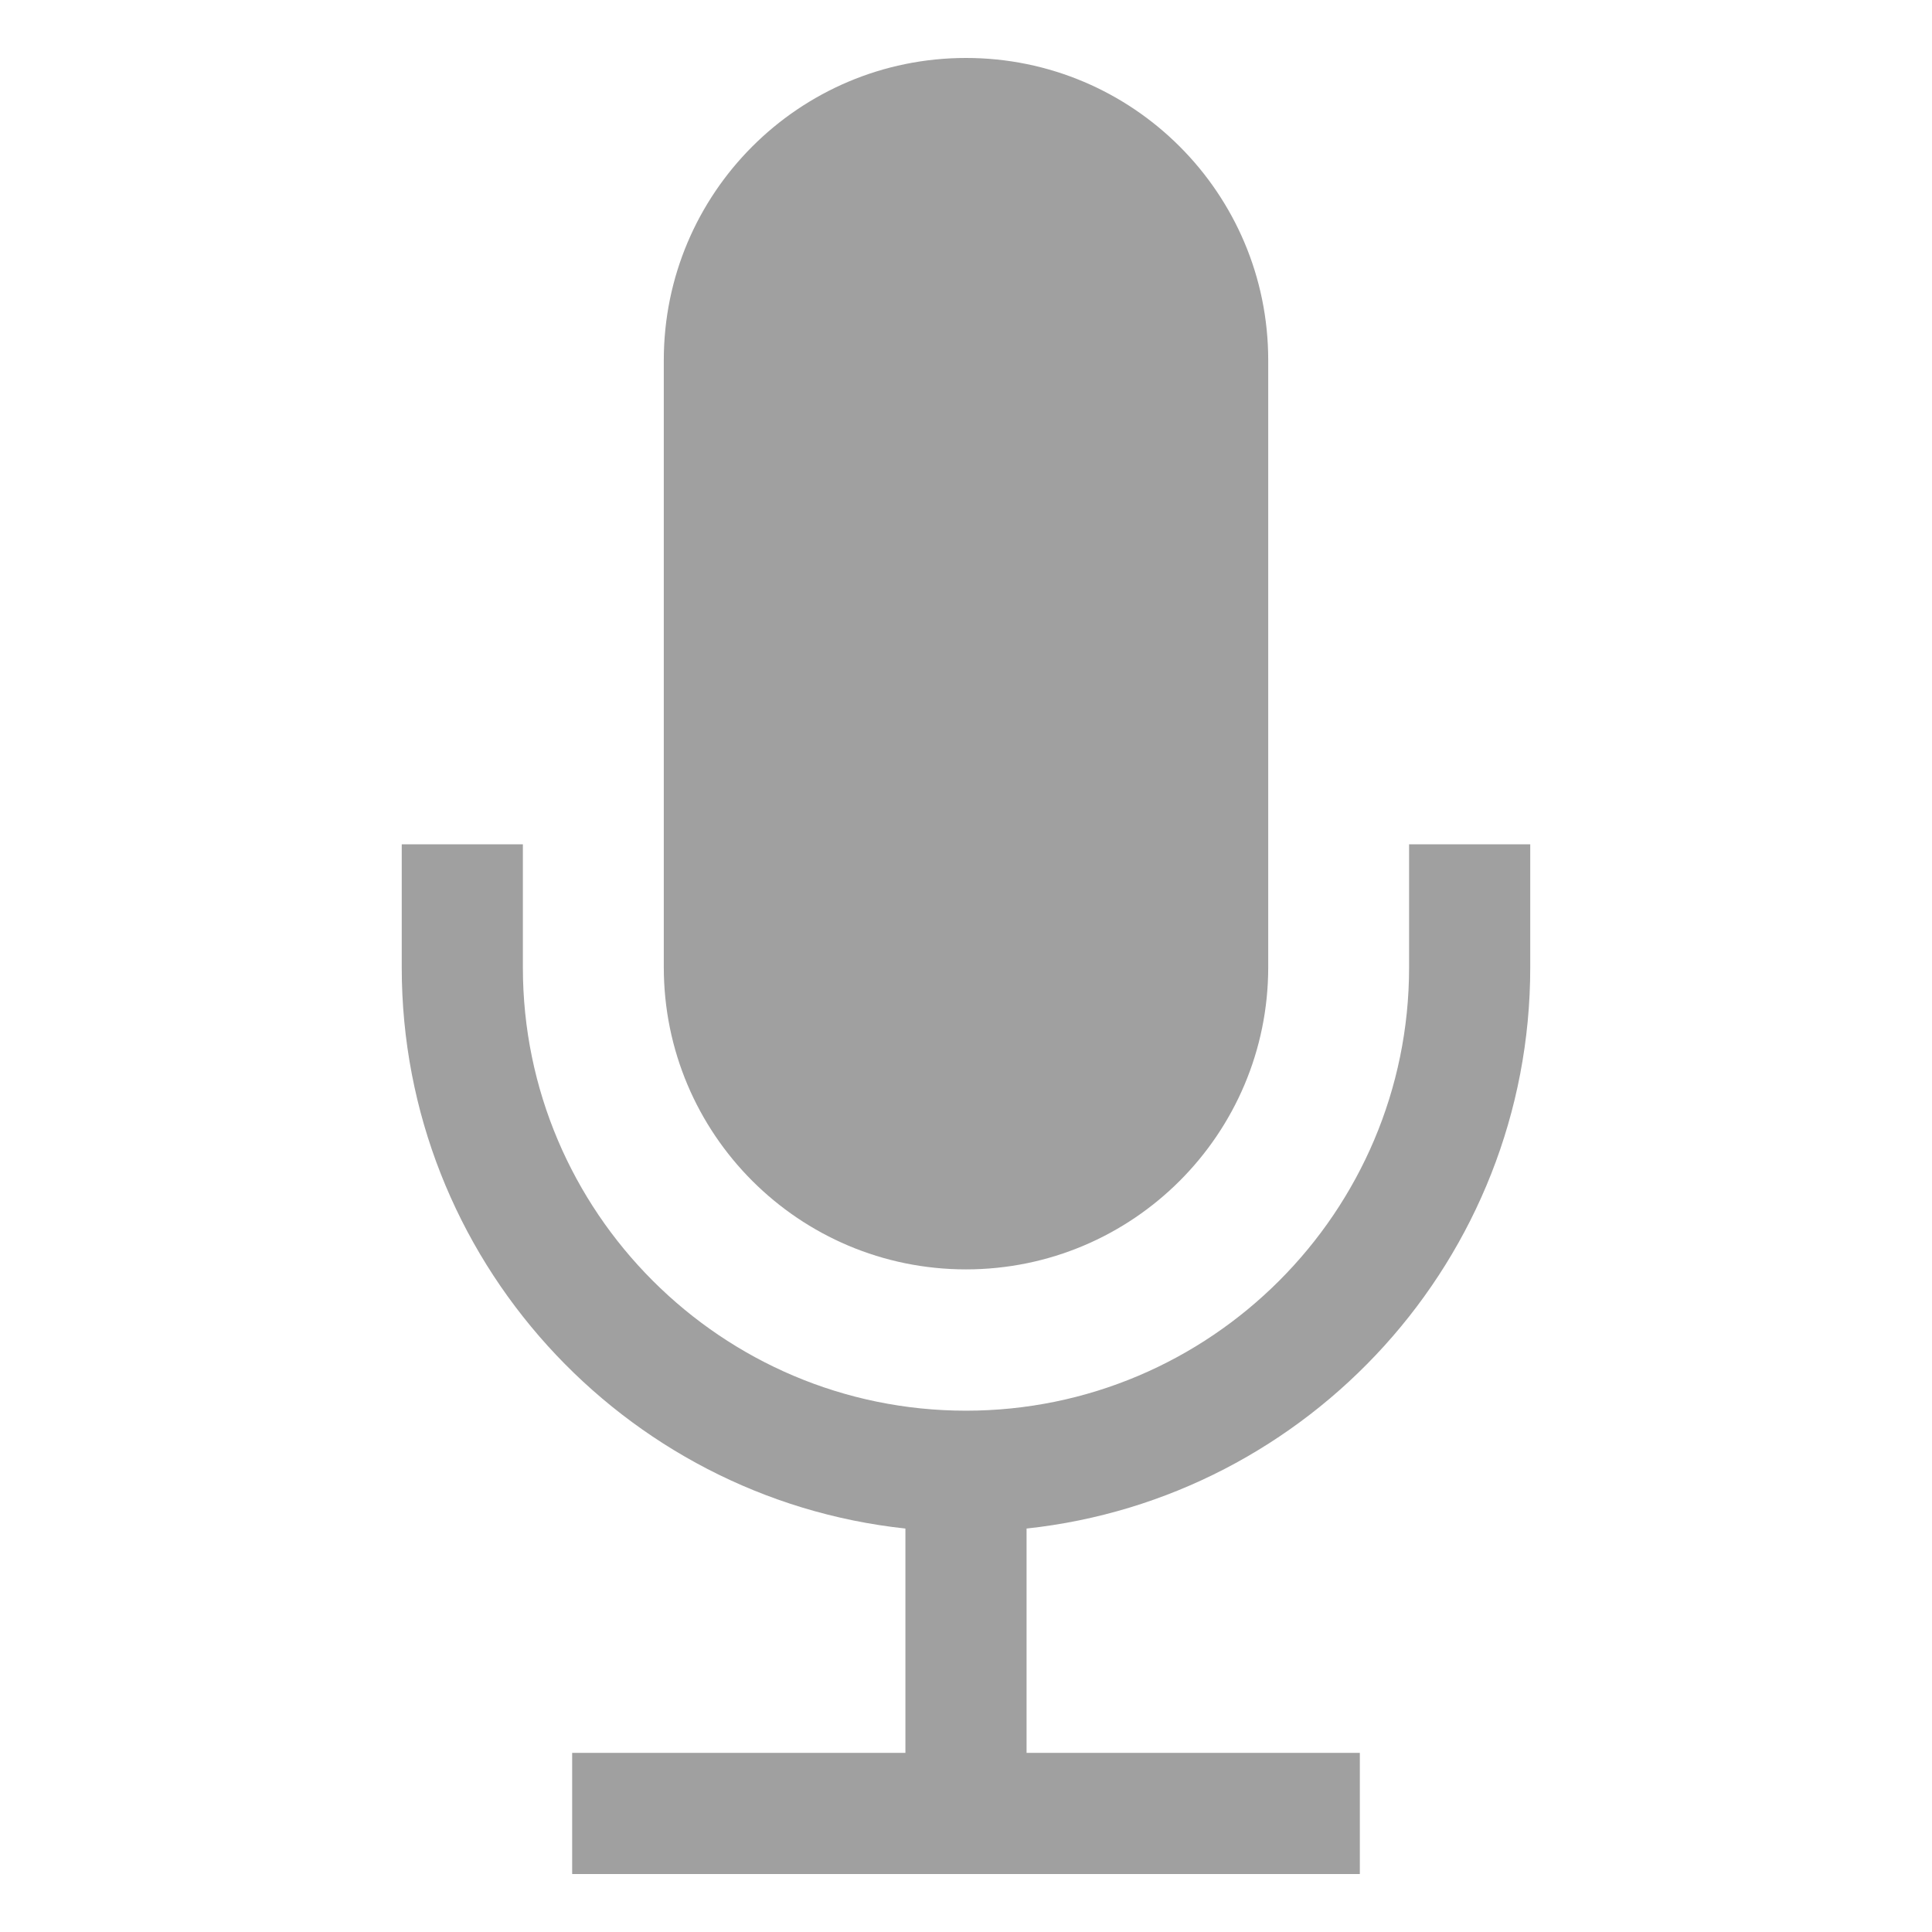
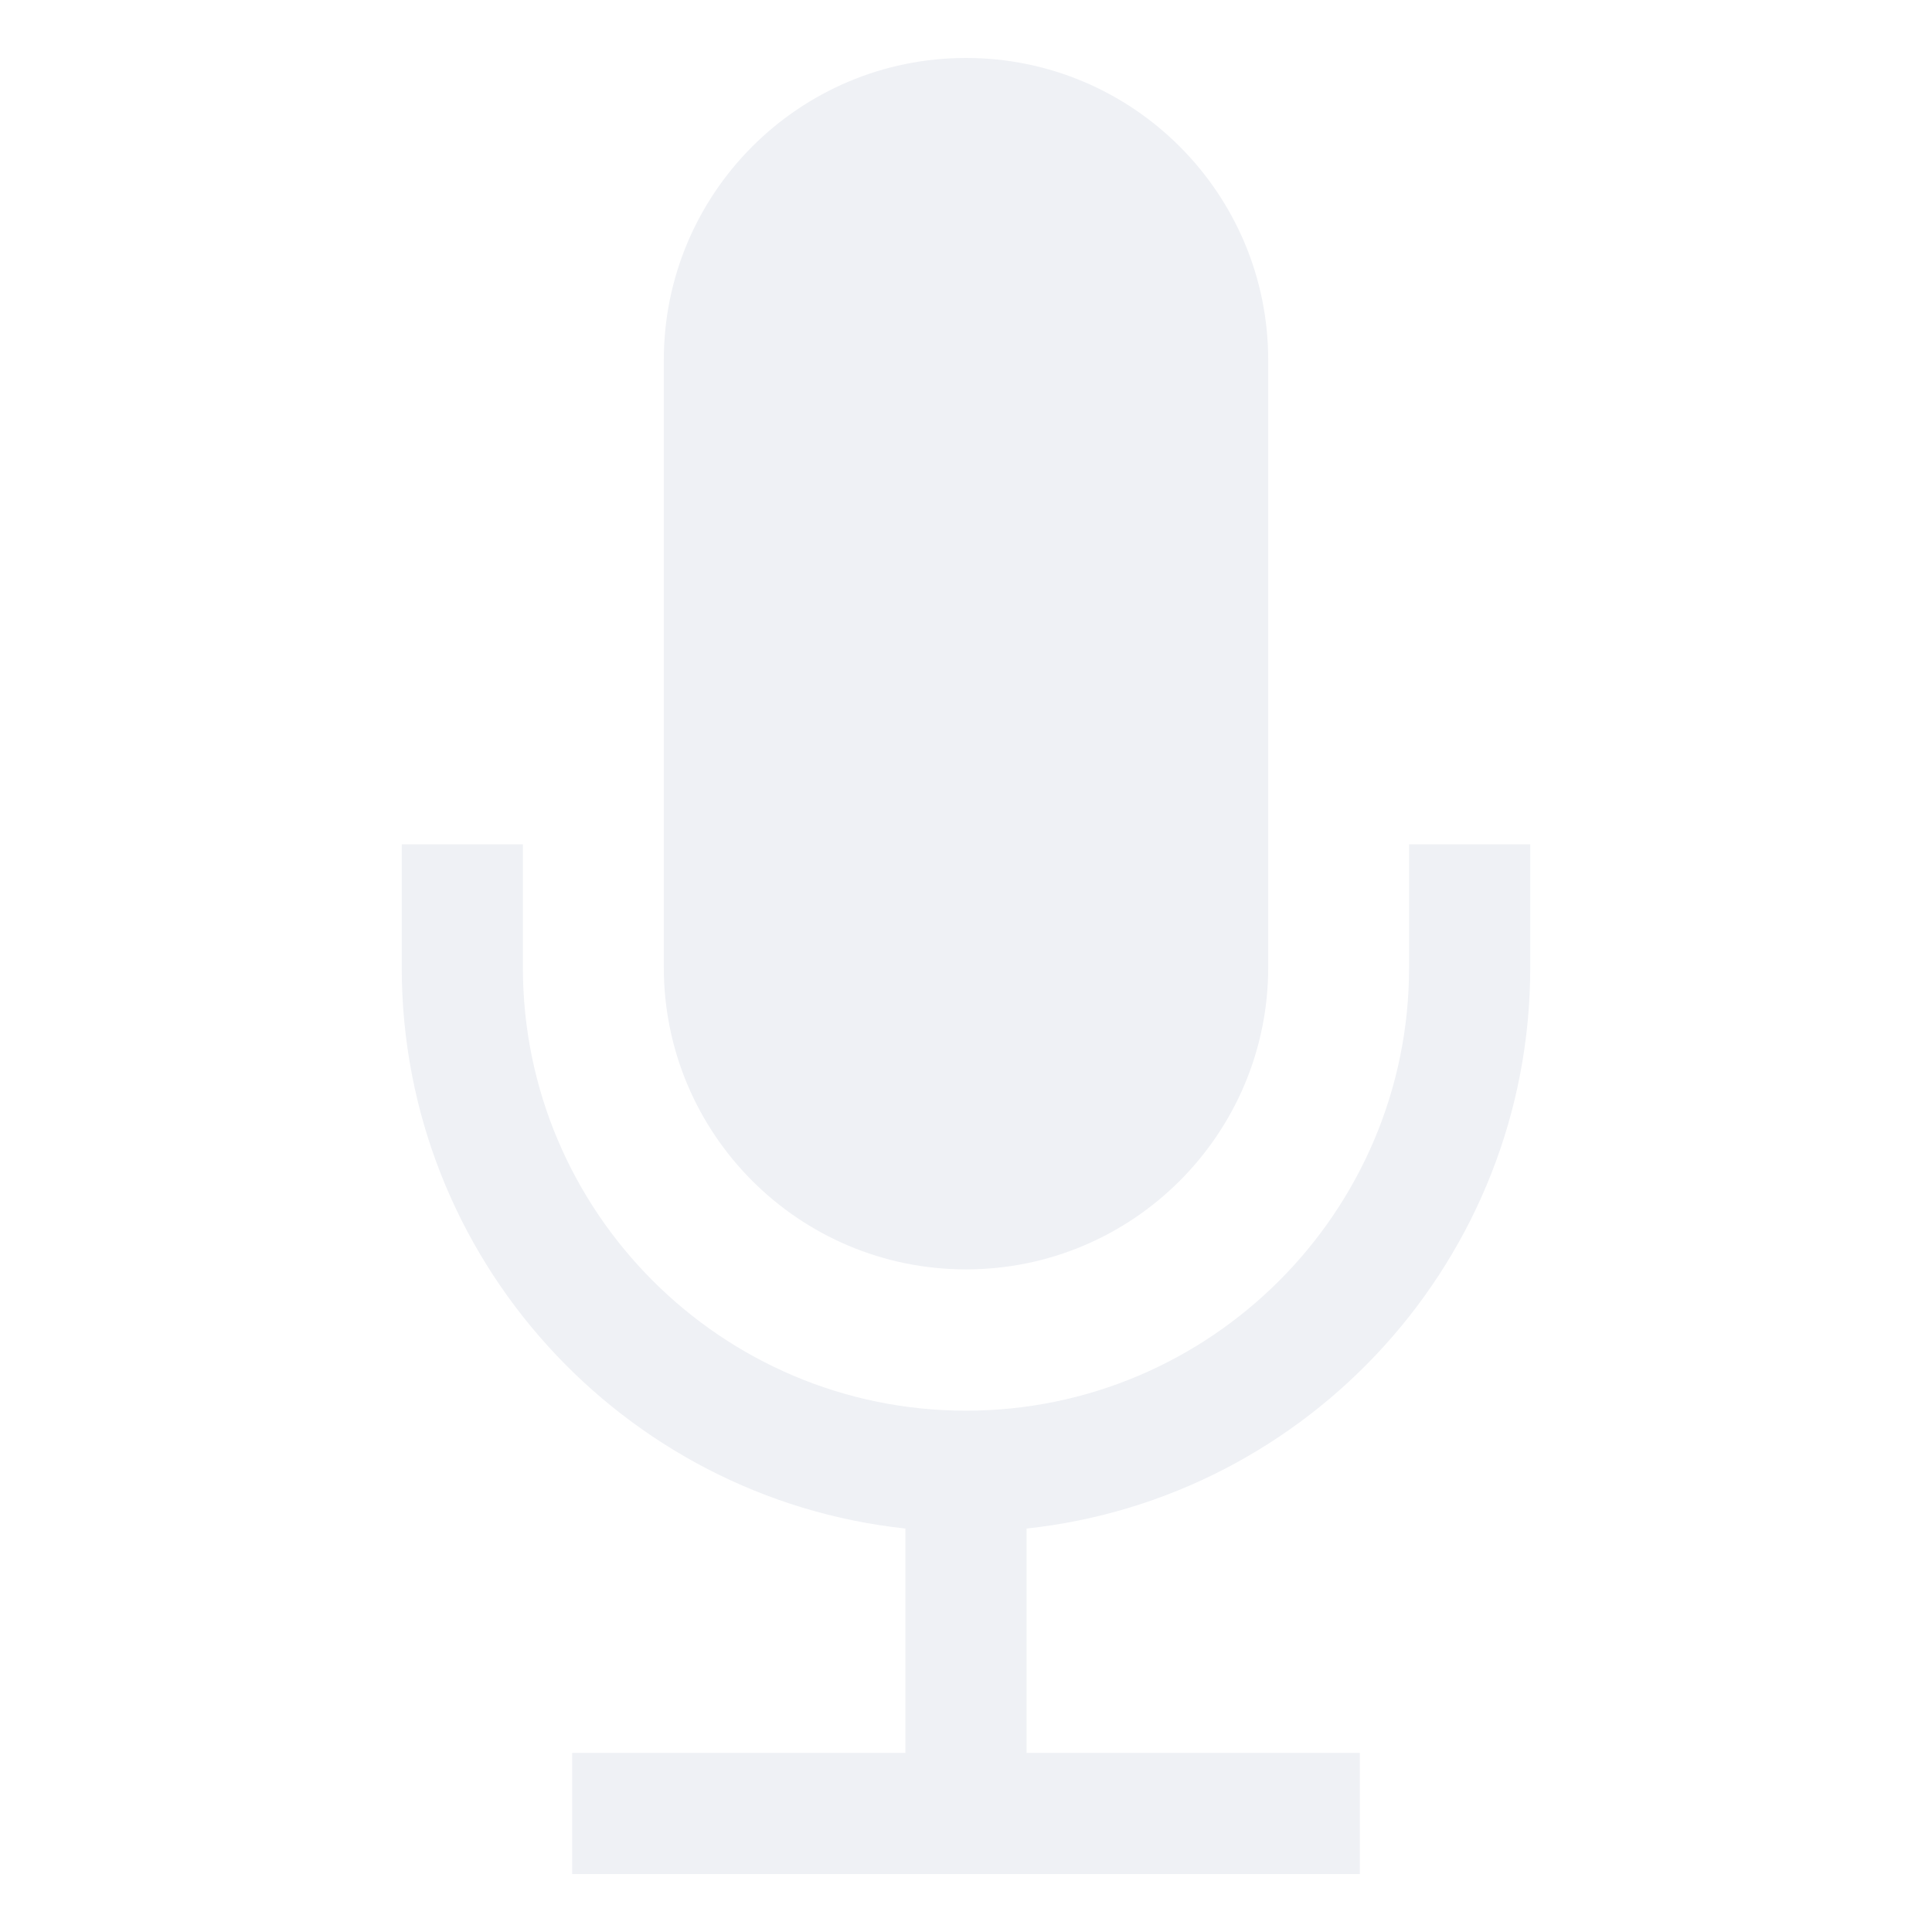
- <svg xmlns="http://www.w3.org/2000/svg" height="300px" width="300px" fill="#a0a0a0" version="1.1" x="0px" y="0px" viewBox="-20.794 -3 100 100" overflow="visible" enable-background="new -20.794 -3 100 100" xml:space="preserve">
-   <path fill="#a0a0a0" d="M29.206,62.703c8.638,0,15.643-7.002,15.643-15.642V15.642C44.848,7.005,37.843,0,29.206,0  c-8.64,0-15.642,7.005-15.642,15.642v31.419C13.563,55.701,20.565,62.703,29.206,62.703z" />
-   <path fill="#a0a0a0" d="M52.14,40.702v6.38c0,12.648-10.287,22.935-22.935,22.935c-12.648,0-22.935-10.287-22.935-22.935v-6.38H0  v6.38c0,15.045,11.435,27.465,26.07,29.035v11.612H8.821V94h40.77v-6.271H32.341V76.117c14.635-1.569,26.07-13.989,26.07-29.035  v-6.38H52.14z" />
+ <svg xmlns="http://www.w3.org/2000/svg" height="300px" width="300px" fill="#eff1f5" version="1.1" x="0px" y="0px" viewBox="-20.794 -3 100 100" overflow="visible" enable-background="new -20.794 -3 100 100" xml:space="preserve">
+   <path fill="#eff1f5" d="M29.206,62.703c8.638,0,15.643-7.002,15.643-15.642V15.642C44.848,7.005,37.843,0,29.206,0  c-8.64,0-15.642,7.005-15.642,15.642v31.419C13.563,55.701,20.565,62.703,29.206,62.703z" />
+   <path fill="#eff1f5" d="M52.14,40.702v6.38c0,12.648-10.287,22.935-22.935,22.935c-12.648,0-22.935-10.287-22.935-22.935v-6.38H0  v6.38c0,15.045,11.435,27.465,26.07,29.035v11.612H8.821V94h40.77v-6.271H32.341V76.117c14.635-1.569,26.07-13.989,26.07-29.035  v-6.38H52.14z" />
</svg>
